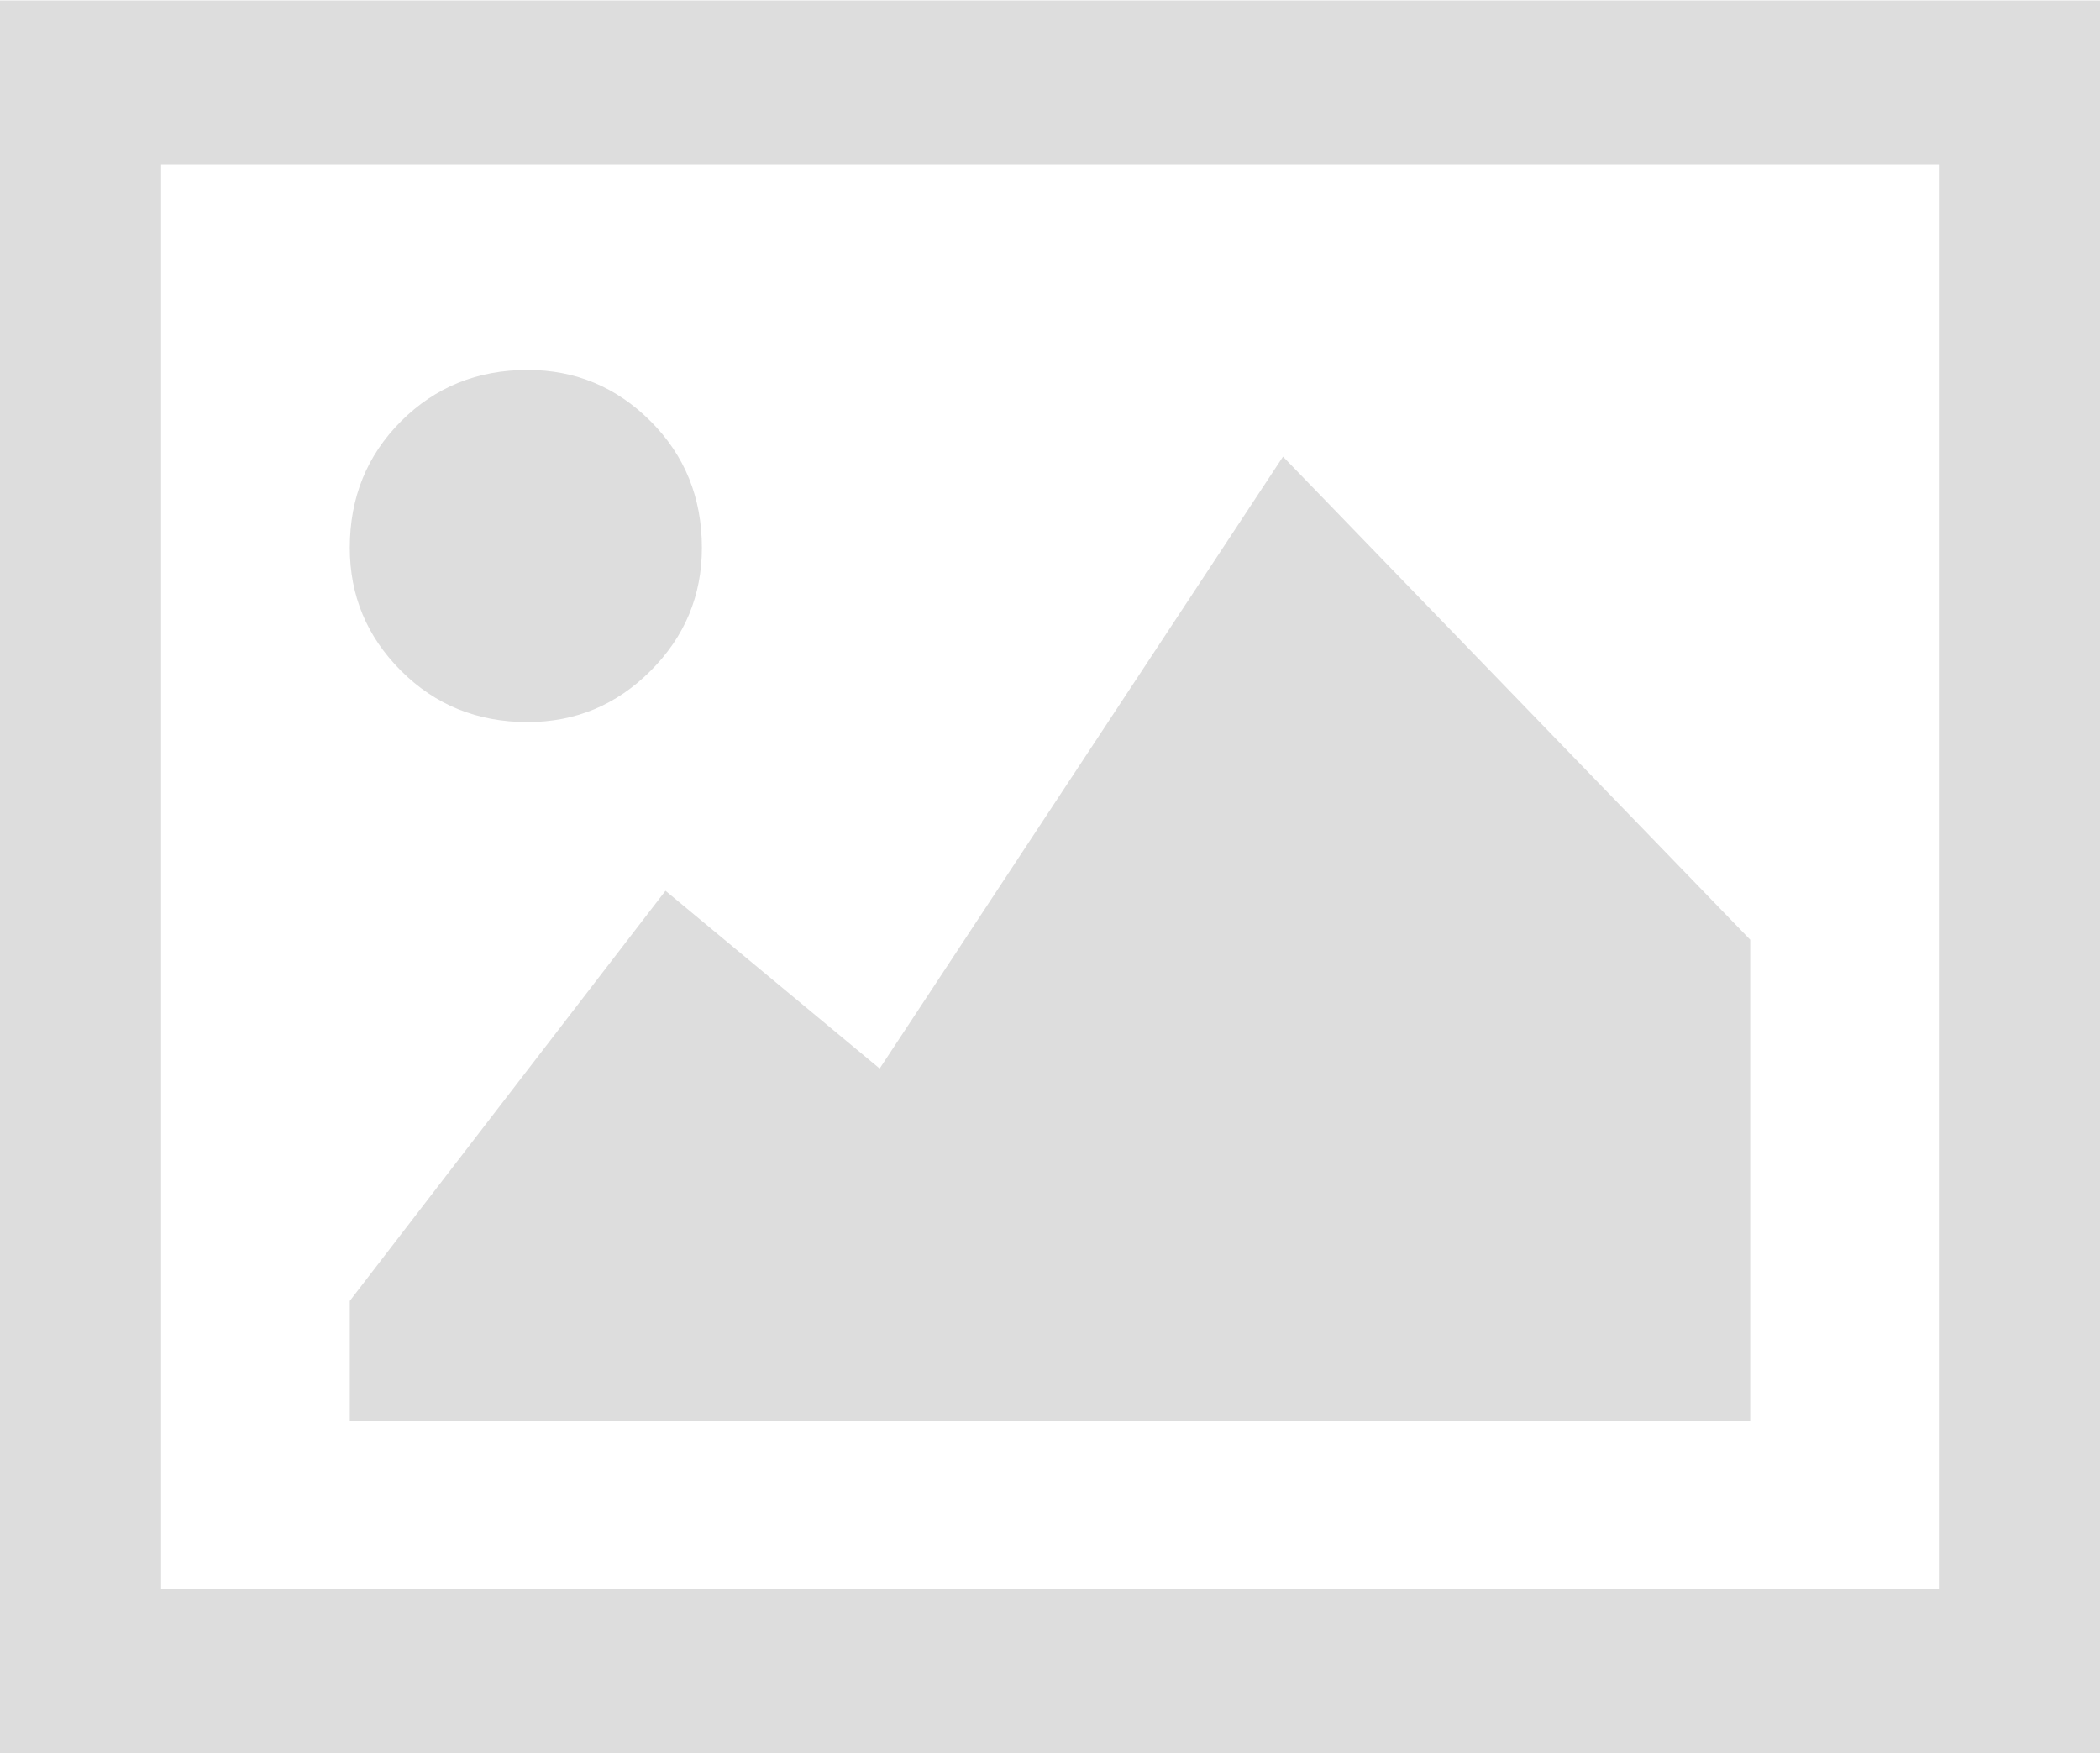
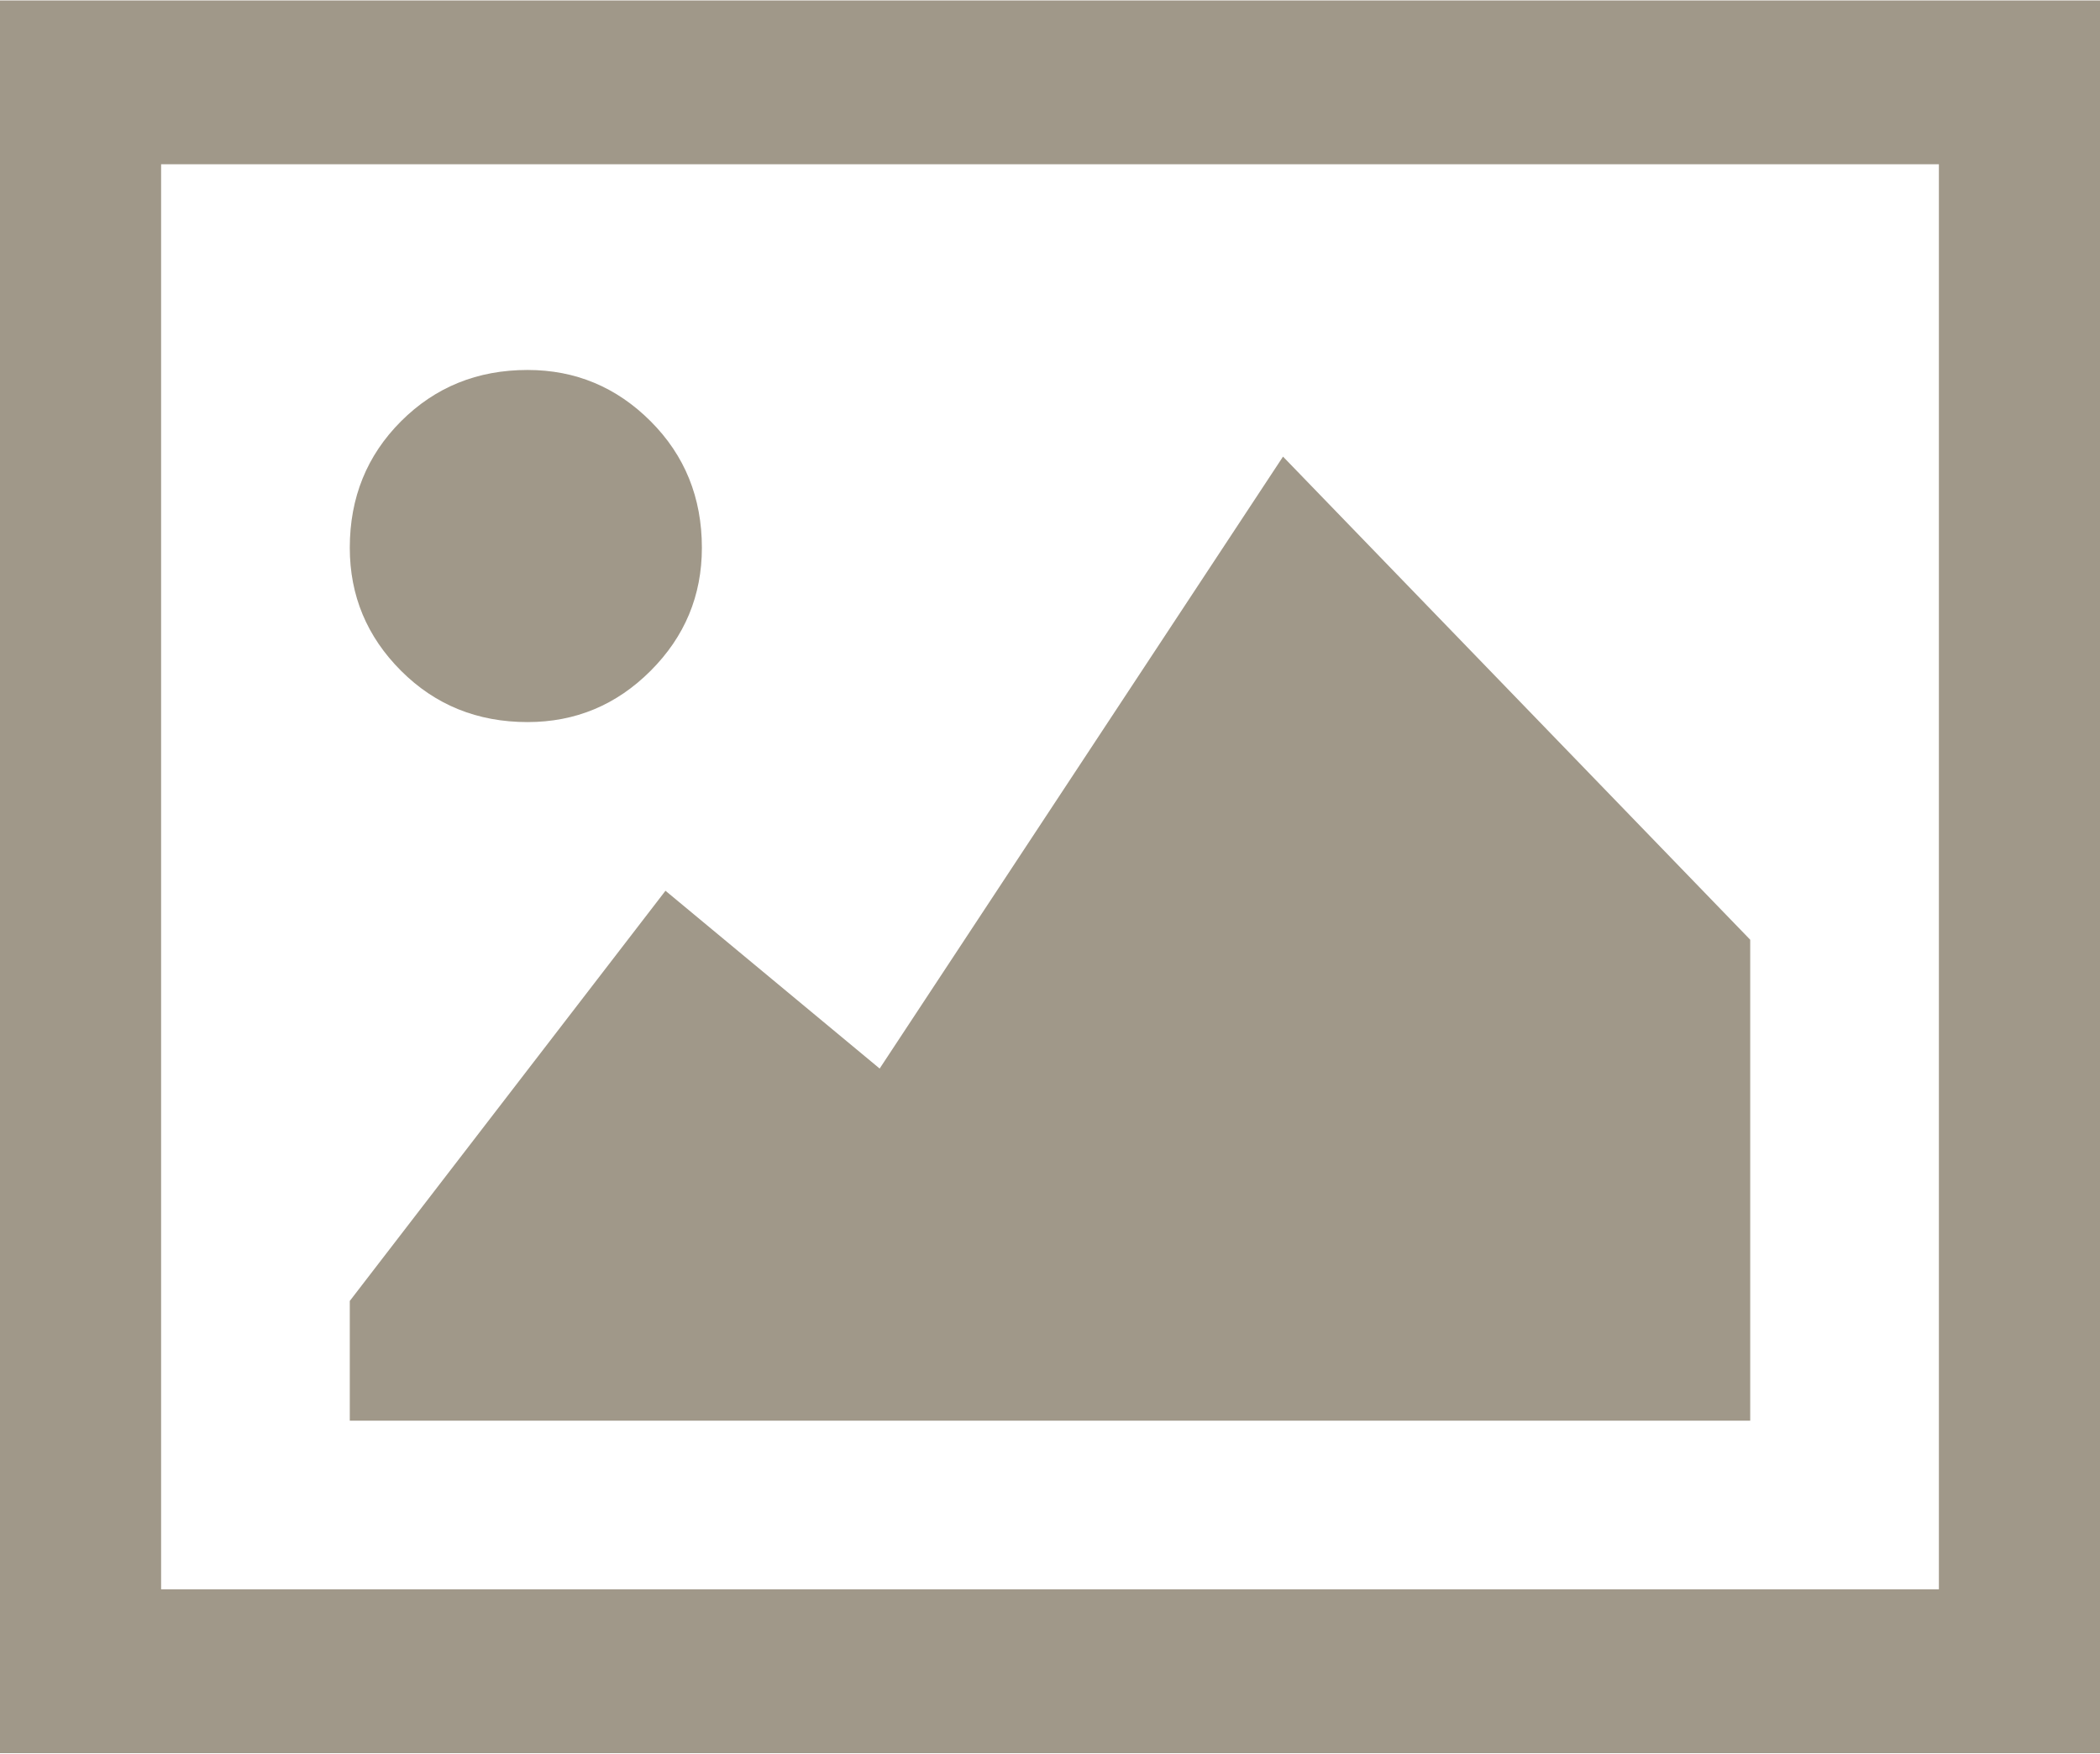
<svg xmlns="http://www.w3.org/2000/svg" width="1200px" height="1002px" viewBox="0 0 1200 1002" version="1.1">
  <defs />
  <g id="Page-1" stroke="none" stroke-width="1" fill="none" fill-rule="evenodd">
-     <g id="picture" fill="#DDDDDD">
-       <path d="M0,0.243 L0,1001.757 L1200,1001.757 L1200,0.243 L0,0.243 L0,0.243 Z M92.065,93.847 L1107.934,93.847 L1107.934,908.154 L92.065,908.154 L92.065,93.847 L92.065,93.847 Z M301.465,211.4 C272.815,211.4 248.709,221.162 229.175,240.697 C209.641,260.232 199.878,284.337 199.878,312.987 C199.878,340.336 209.641,363.765 229.175,383.3 C248.709,402.835 272.815,412.597 301.465,412.597 C328.813,412.597 352.243,402.834 371.778,383.3 C391.313,363.766 401.075,340.336 401.075,312.987 C401.075,284.337 391.312,260.232 371.778,240.697 C352.244,221.162 328.813,211.4 301.465,211.4 L301.465,211.4 Z M733.154,260.912 L502.661,610.57 L380.273,508.983 L199.878,743.358 L199.878,811.766 L1000.122,811.766 L1000.122,536.962 L733.154,260.912 L733.154,260.912 Z" id="path16525" />
-     </g>
+     <path d="M0,0.243 L0,1001.757 L1200,1001.757 L1200,0.243 L0,0.243 L0,0.243 Z M92.065,93.847 L1107.934,93.847 L1107.934,908.154 L92.065,908.154 L92.065,93.847 L92.065,93.847 Z M301.465,211.4 C272.815,211.4 248.709,221.162 229.175,240.697 C209.641,260.232 199.878,284.337 199.878,312.987 C199.878,340.336 209.641,363.765 229.175,383.3 C248.709,402.835 272.815,412.597 301.465,412.597 C328.813,412.597 352.243,402.834 371.778,383.3 C391.313,363.766 401.075,340.336 401.075,312.987 C401.075,284.337 391.312,260.232 371.778,240.697 C352.244,221.162 328.813,211.4 301.465,211.4 L301.465,211.4 L301.465,211.4 Z M733.154,260.912 L502.661,610.57 L380.273,508.983 L199.878,743.358 L199.878,811.766 L1000.122,811.766 L1000.122,536.962 L733.154,260.912 L733.154,260.912 Z" id="path16525" fill="#A09889" />
  </g>
</svg>
